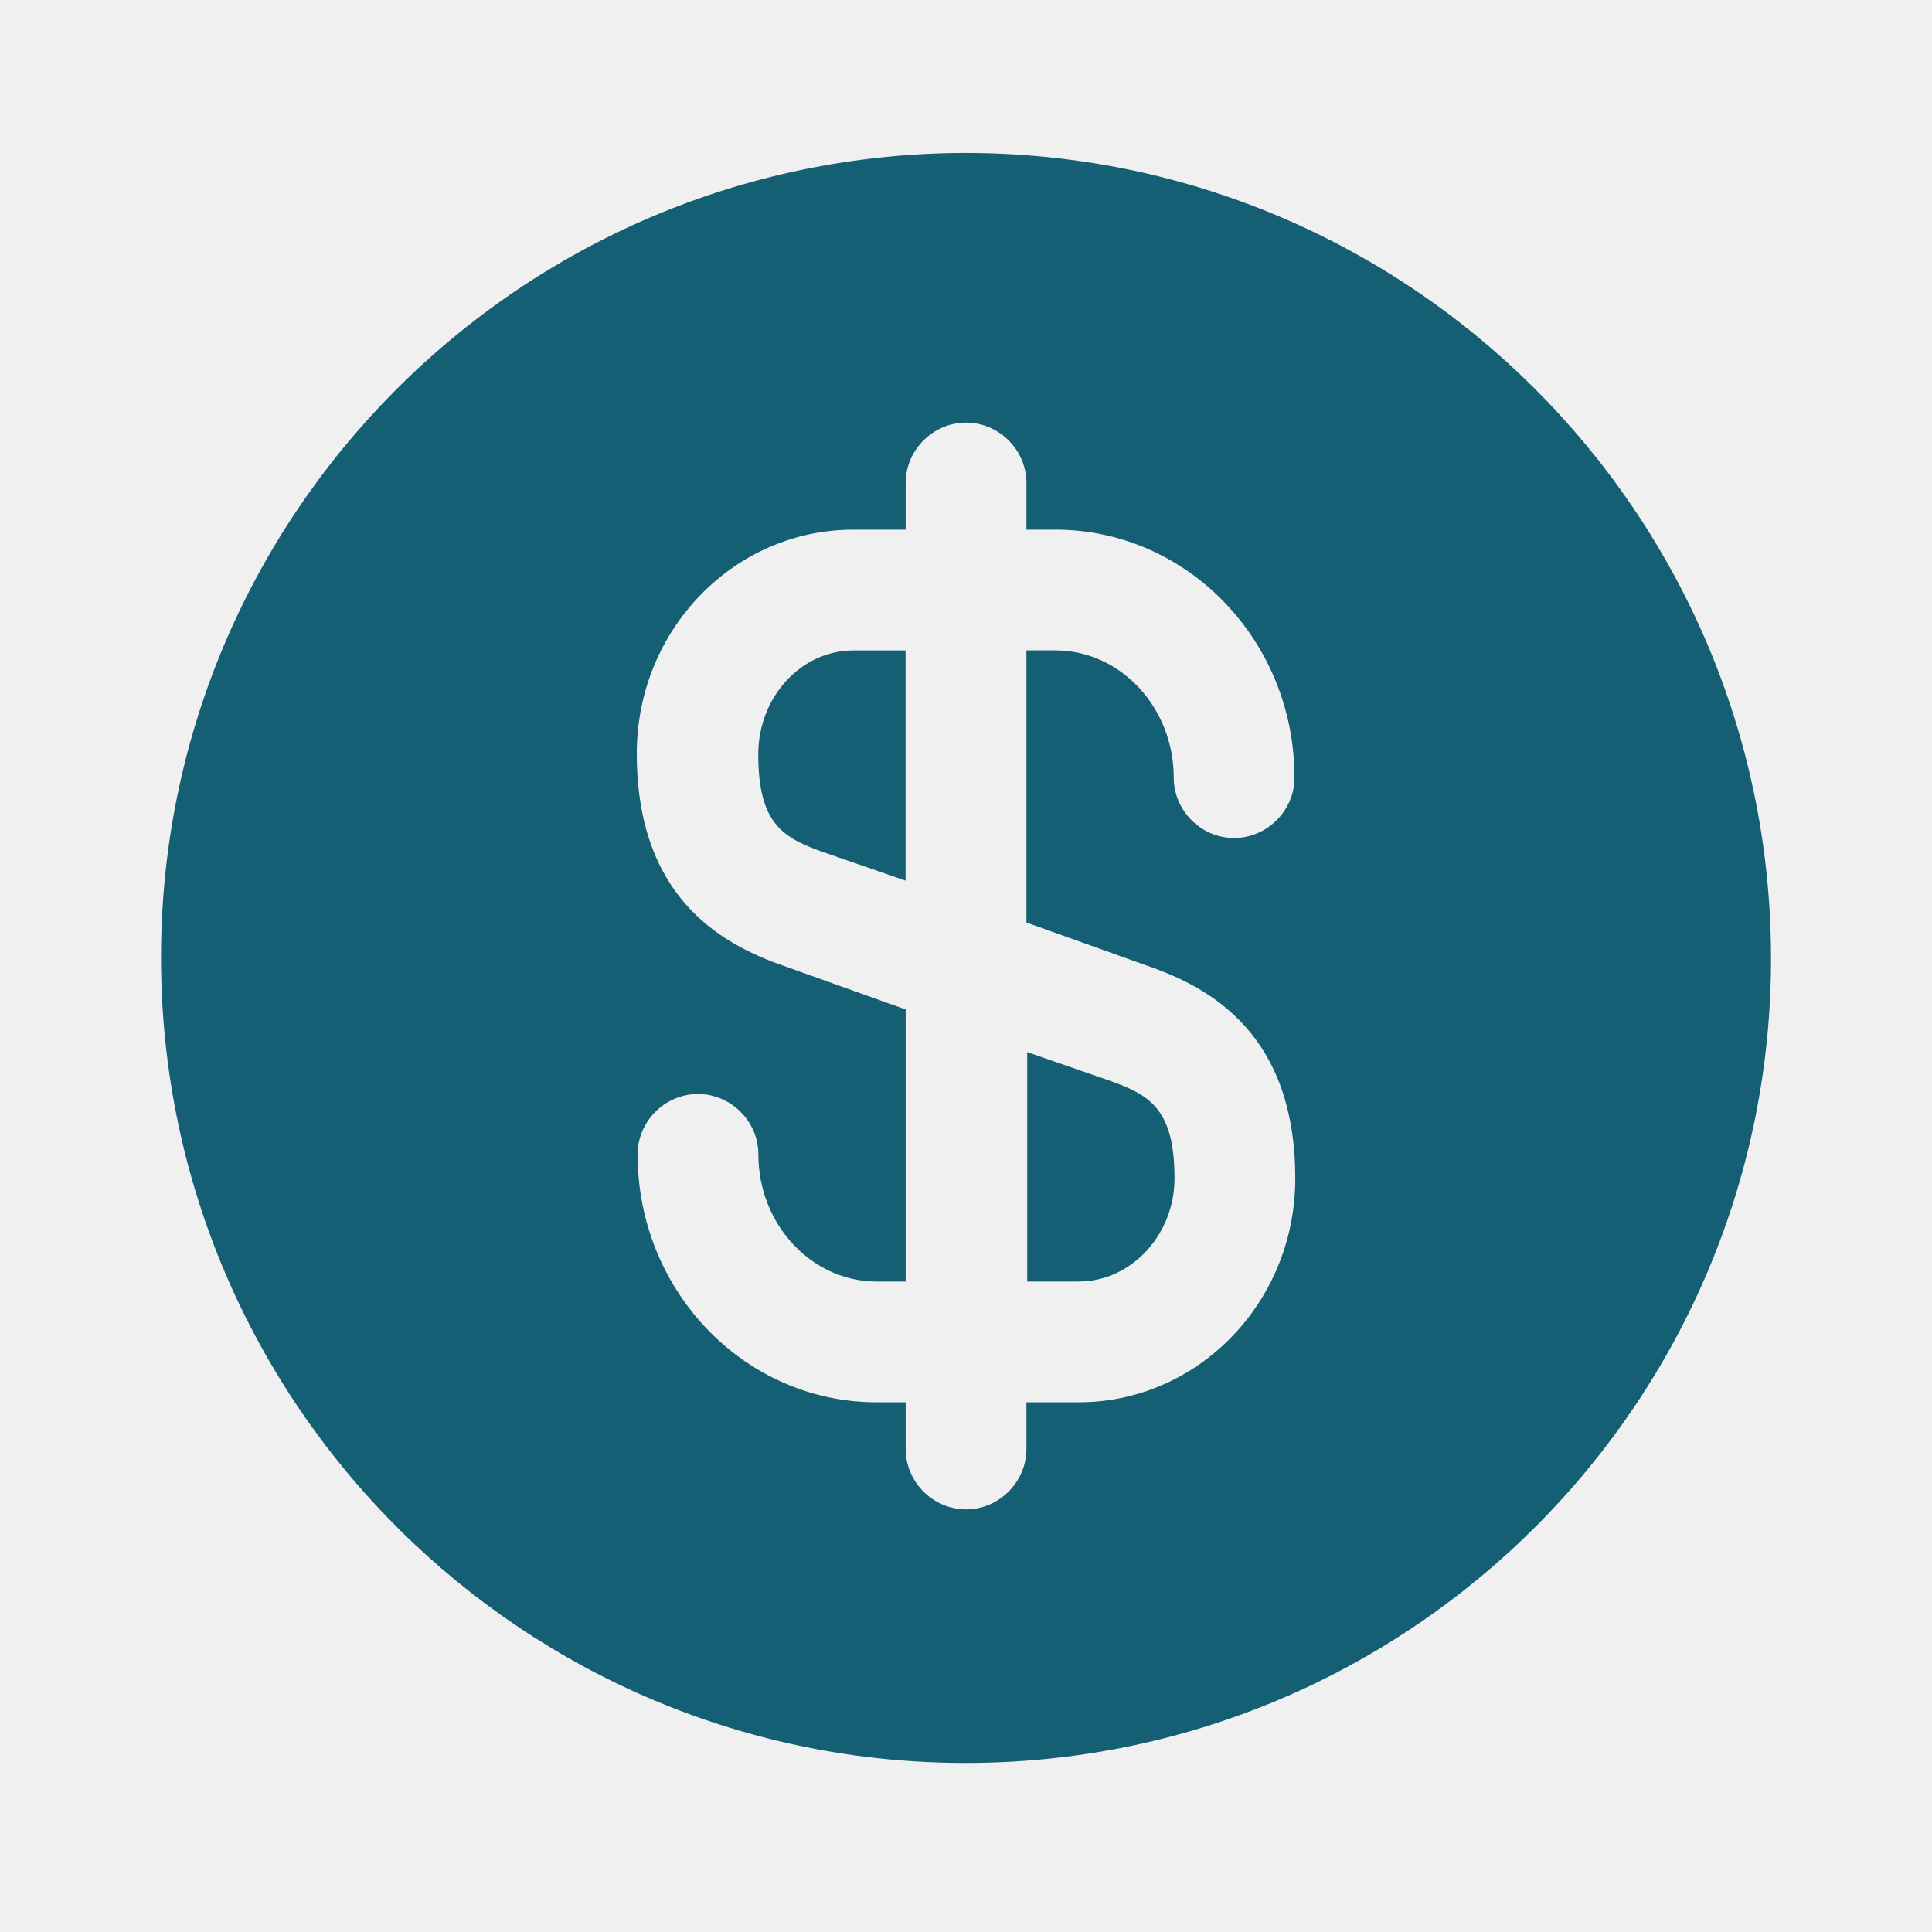
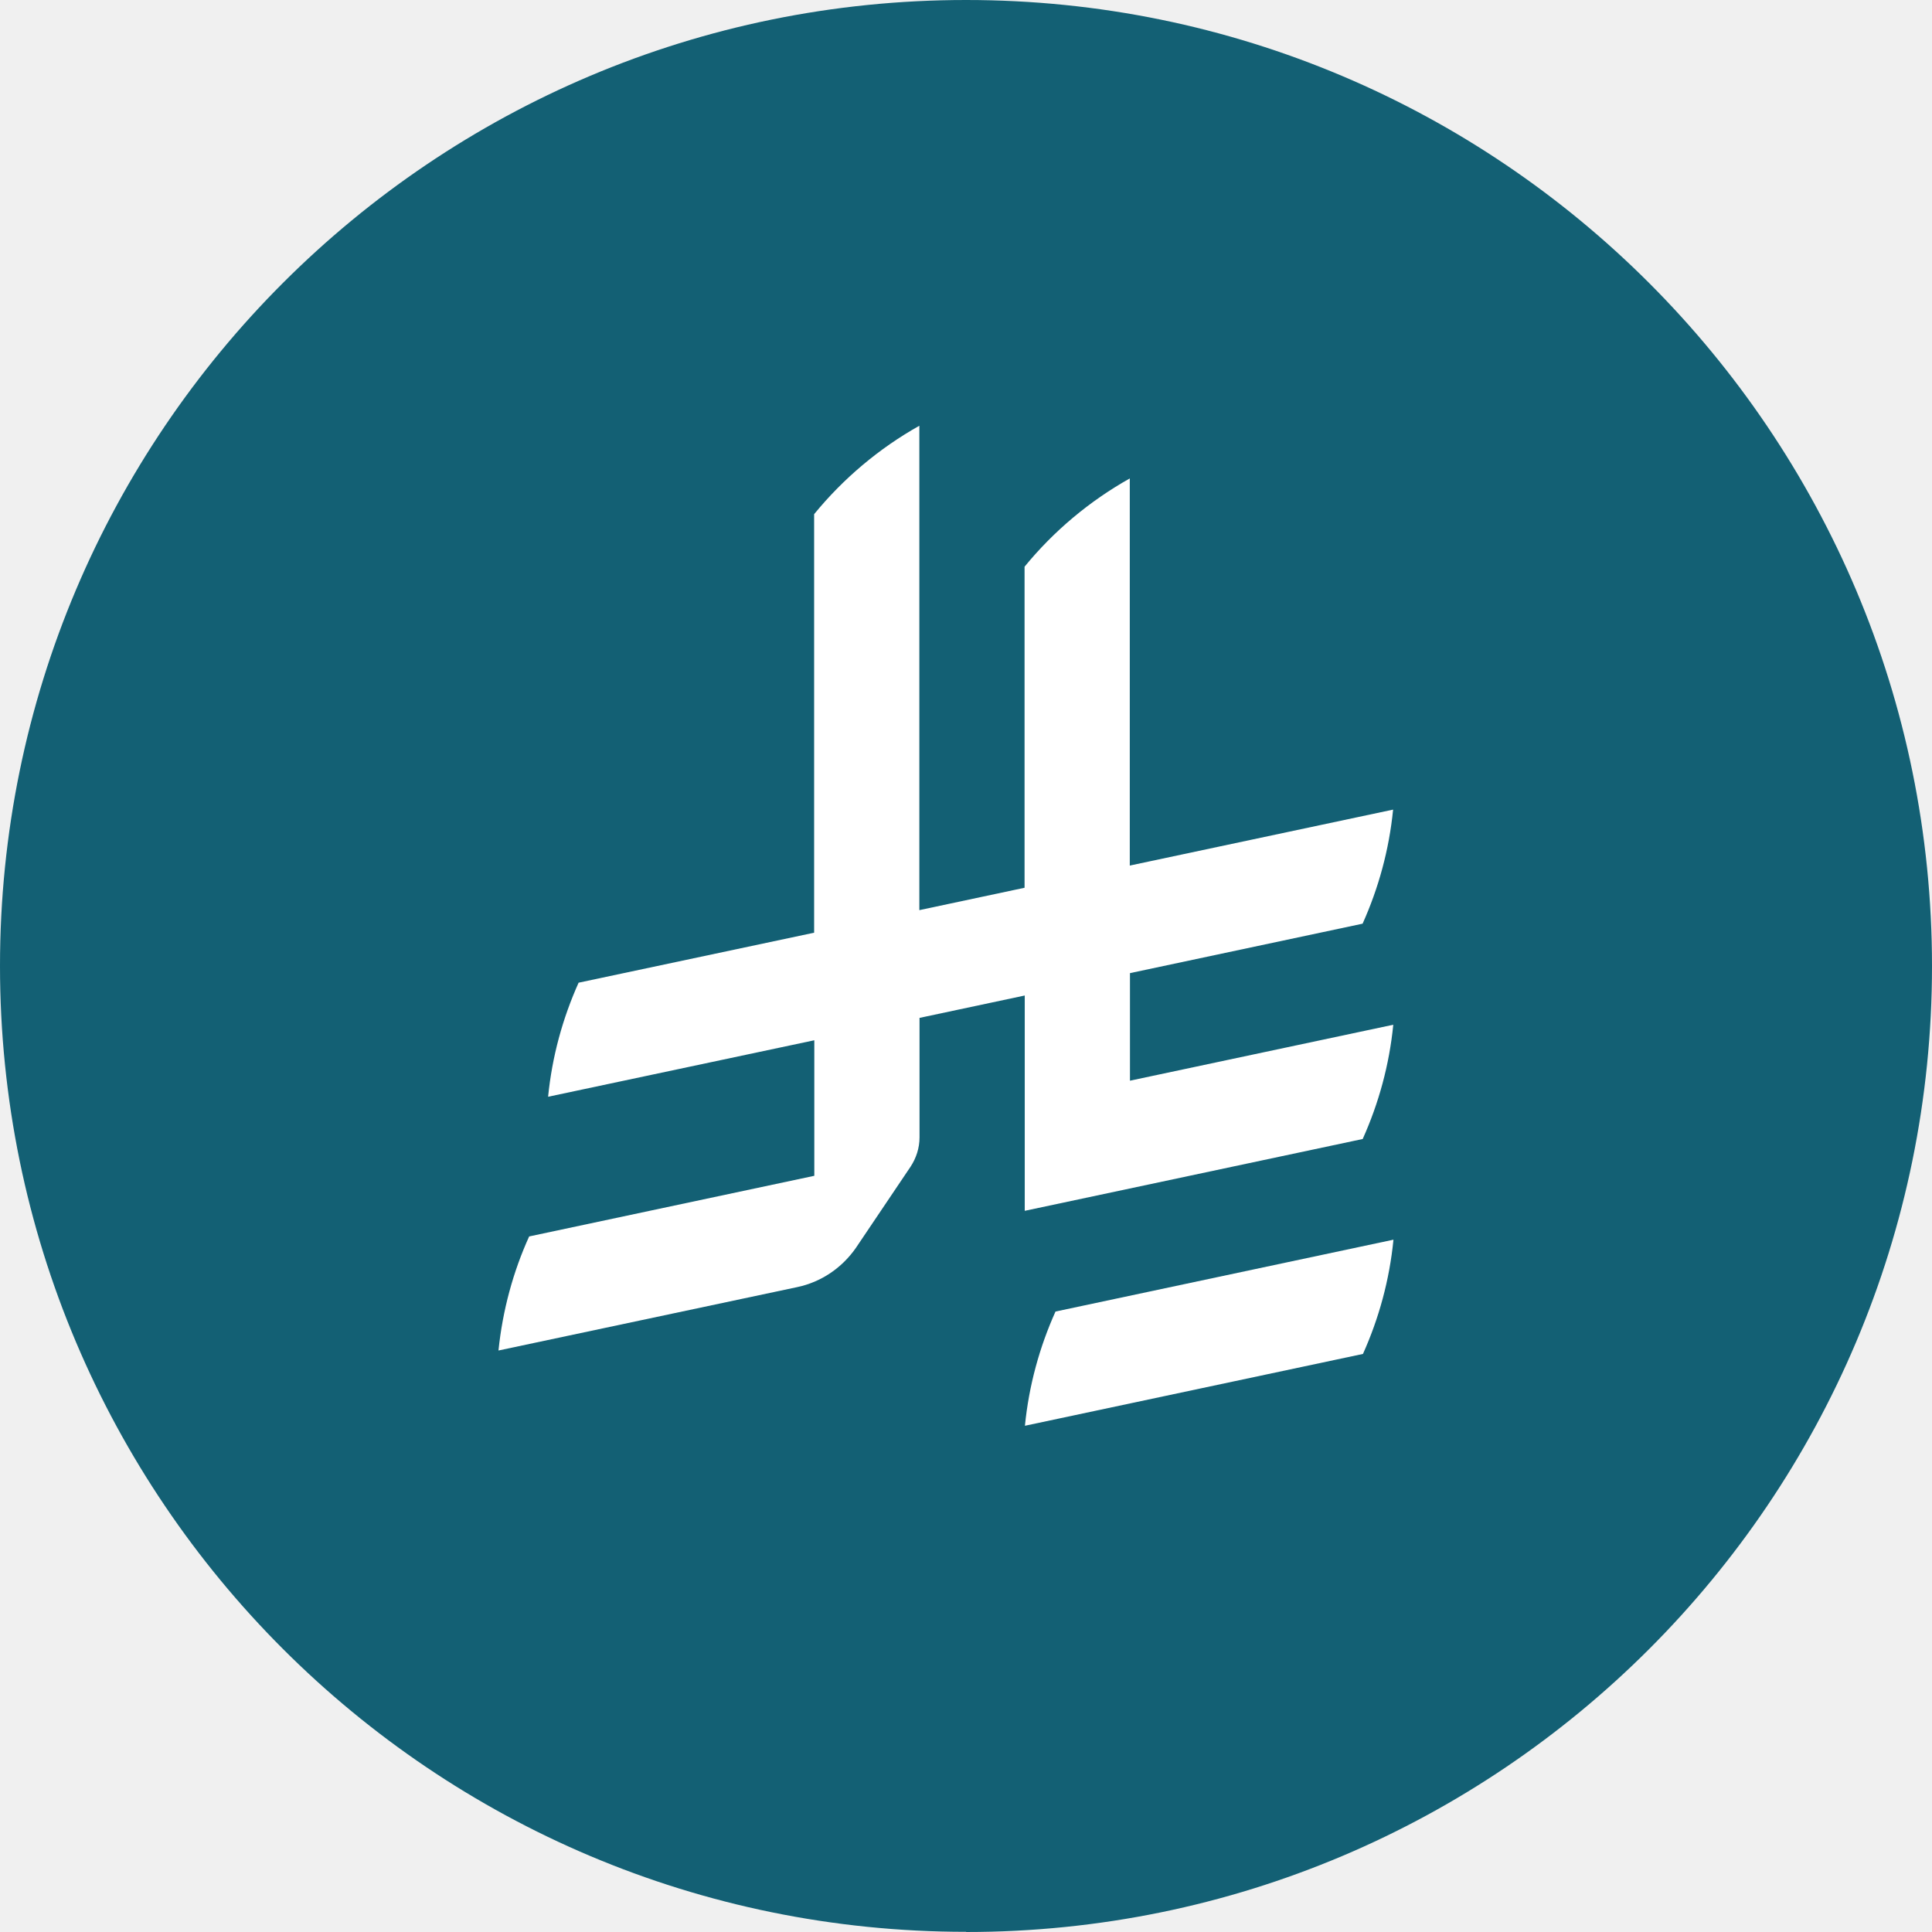
- <svg xmlns="http://www.w3.org/2000/svg" width="40" height="40" viewBox="0 0 40 40" fill="none">
-   <path d="M21.25 26.533H22.333C23.417 26.533 24.317 25.567 24.317 24.4C24.317 22.95 23.8 22.666 22.95 22.366L21.267 21.783V26.533H21.25Z" fill="#155F75" />
-   <path d="M19.951 3.167C10.751 3.2 3.301 10.683 3.334 19.883C3.367 29.083 10.851 36.533 20.051 36.5C29.251 36.467 36.701 28.983 36.667 19.783C36.634 10.583 29.151 3.15 19.951 3.167ZM23.767 20C25.067 20.45 26.817 21.416 26.817 24.4C26.817 26.966 24.801 29.033 22.334 29.033H21.251V30C21.251 30.683 20.684 31.25 20.001 31.25C19.317 31.25 18.751 30.683 18.751 30V29.033H18.151C15.417 29.033 13.201 26.733 13.201 23.9C13.201 23.216 13.767 22.65 14.451 22.65C15.134 22.65 15.701 23.216 15.701 23.9C15.701 25.35 16.801 26.533 18.151 26.533H18.751V20.9L16.234 20C14.934 19.55 13.184 18.583 13.184 15.6C13.184 13.033 15.201 10.966 17.667 10.966H18.751V10C18.751 9.317 19.317 8.75 20.001 8.75C20.684 8.75 21.251 9.317 21.251 10V10.966H21.851C24.584 10.966 26.801 13.267 26.801 16.1C26.801 16.783 26.234 17.35 25.551 17.35C24.867 17.35 24.301 16.783 24.301 16.1C24.301 14.65 23.201 13.466 21.851 13.466H21.251V19.1L23.767 20Z" fill="#155F75" />
-   <path d="M15.699 15.617C15.699 17.067 16.216 17.35 17.066 17.65L18.749 18.233V13.467H17.666C16.583 13.467 15.699 14.434 15.699 15.617Z" fill="#155F75" />
+ <svg xmlns="http://www.w3.org/2000/svg" id="Layer_2" viewBox="0 0 107.05 107.05">
+   <g id="Layer_1-2">
+     <path d="m53.53,107.05c29.56,0,53.52-23.96,53.52-53.52S83.09,0,53.53,0,0,23.96,0,53.52s23.96,53.52,53.53,53.52" fill="#136074" stroke-width="0" />
+     <path d="m58.48,72.68h0c-.88,1.96-1.47,4.09-1.69,6.32l18.73-3.98c.88-1.96,1.47-4.09,1.69-6.33l-18.72,3.98Z" fill="#fff" stroke-width="0" />
+     <path d="m75.51,63.1c.88-1.96,1.47-4.09,1.69-6.32l-14.59,3.1v-5.96l12.89-2.74c.88-1.96,1.47-4.09,1.69-6.32l-14.59,3.1v-21.45c-2.23,1.25-4.22,2.92-5.83,4.89v17.79l-5.83,1.24v-26.84c-2.23,1.25-4.22,2.93-5.83,4.9v23.19l-13.05,2.77c-.88,1.96-1.47,4.09-1.69,6.32l14.75-3.13v7.51l-15.8,3.36c-.89,1.96-1.47,4.09-1.7,6.32l16.54-3.51c1.35-.28,2.5-1.08,3.26-2.17l3.03-4.5c.31-.47.5-1.03.5-1.63v-6.62l5.83-1.24v11.93l18.73-3.98Z" fill="#fff" stroke-width="0" />
+   </g>
</svg>
